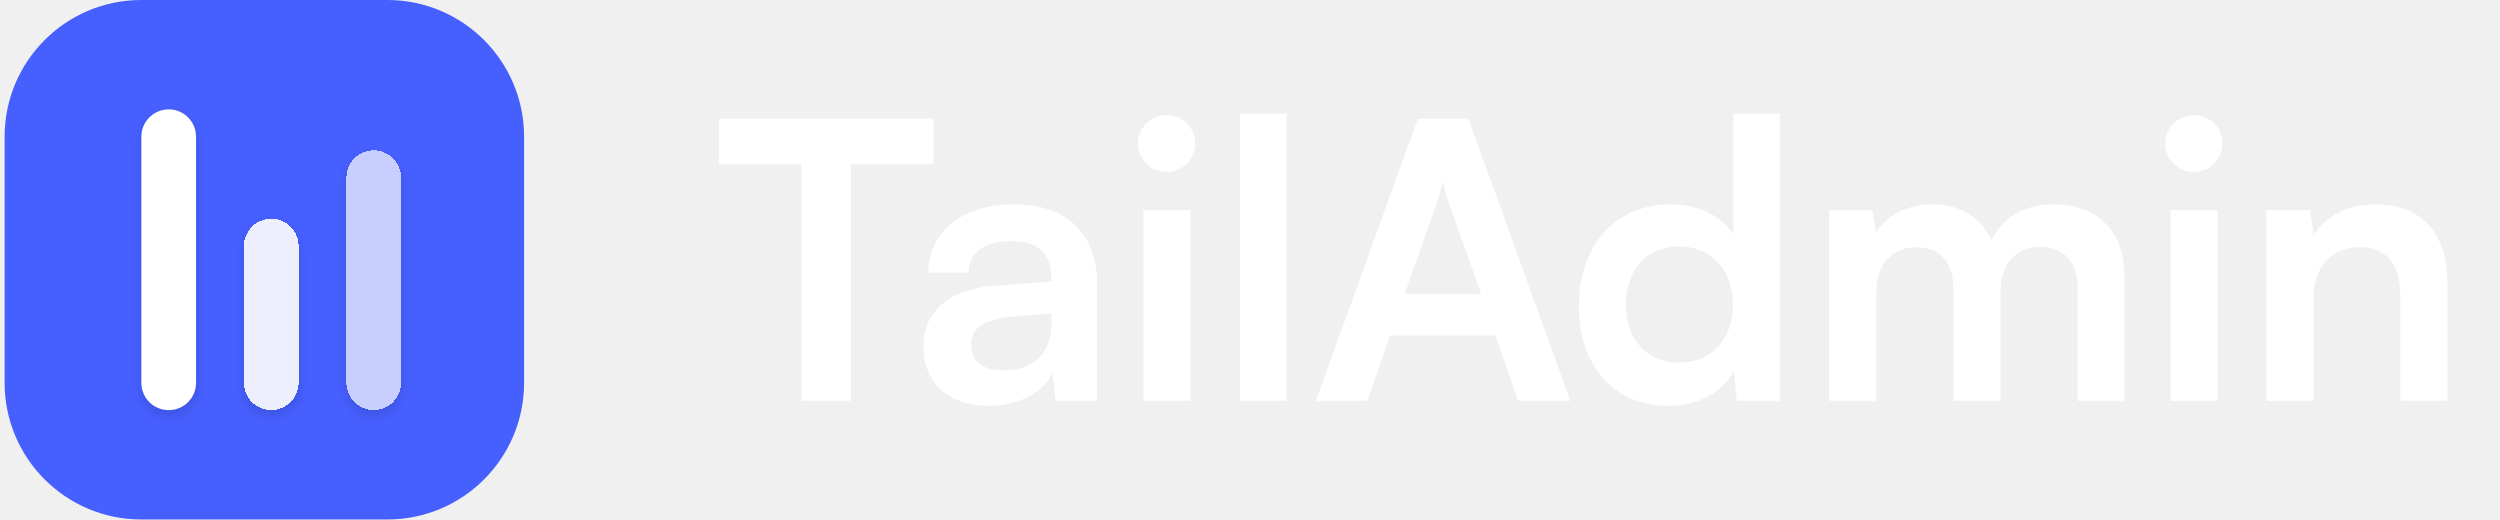
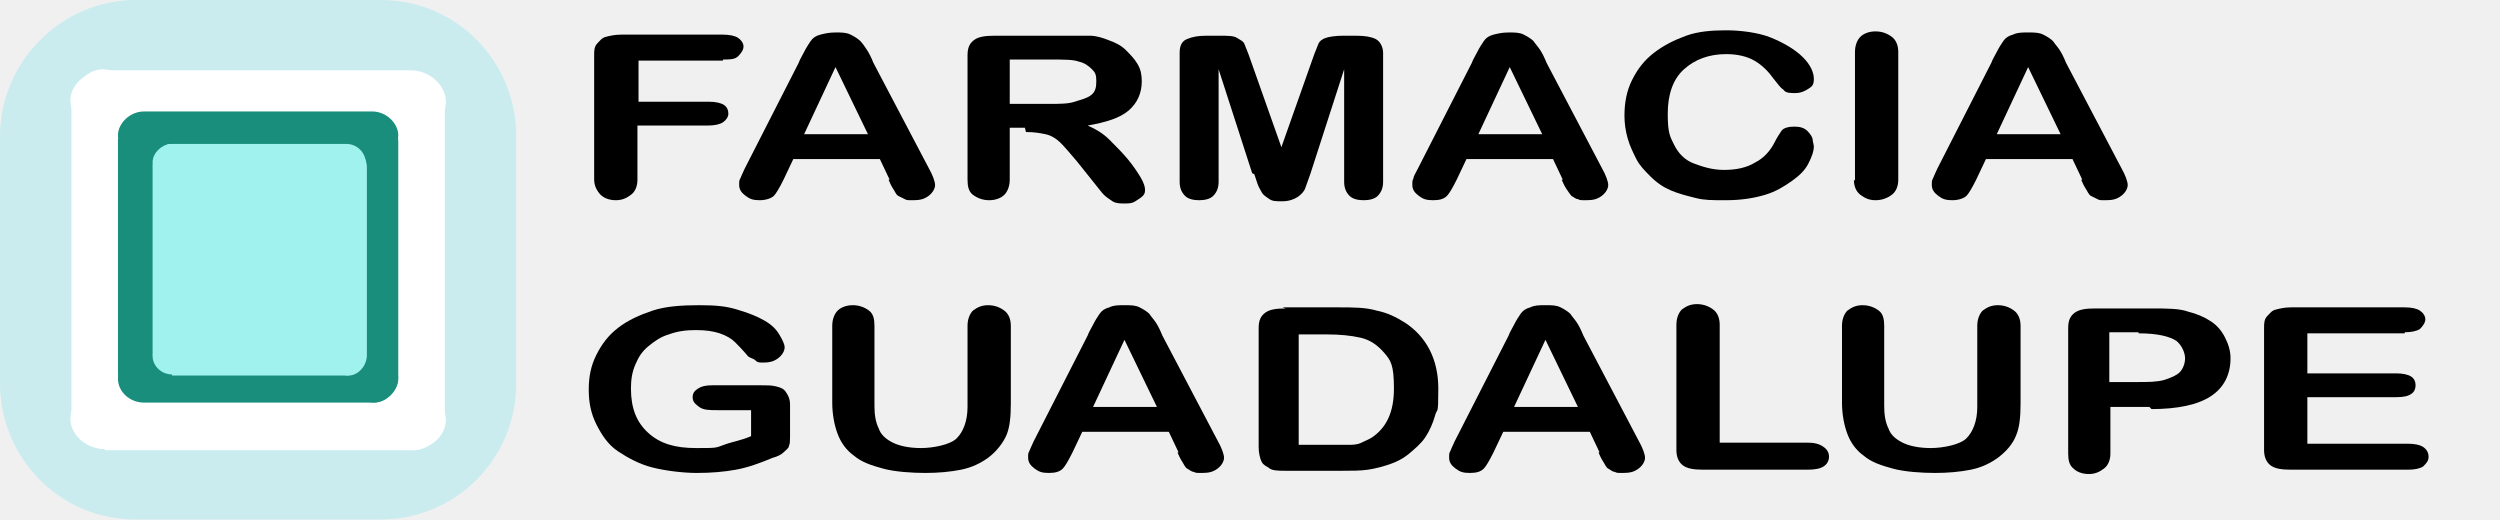
- <svg xmlns="http://www.w3.org/2000/svg" width="231" height="48" viewBox="0 0 231 48" fill="none">
-   <path d="M0.426 12.632C0.426 5.655 6.081 0 13.057 0H35.794C42.77 0 48.426 5.655 48.426 12.632V35.368C48.426 42.345 42.77 48 35.794 48H13.057C6.081 48 0.426 42.345 0.426 35.368V12.632Z" fill="#465FFF" />
-   <g filter="url(#filter0_d_3903_56743)">
-     <path d="M13.062 12.632C13.062 11.237 14.193 10.106 15.588 10.106C16.983 10.106 18.114 11.237 18.114 12.632V35.369C18.114 36.764 16.983 37.895 15.588 37.895C14.193 37.895 13.062 36.764 13.062 35.369V12.632Z" fill="white" />
+ <svg xmlns="http://www.w3.org/2000/svg" id="Capa_1" version="1.1" viewBox="0 0 231 48">
+   <defs>
+     <style>
+       .st0 {
+         fill: #caecef;
+       }
+ 
+       .st1 {
+         fill: #fff;
+       }
+ 
+       .st2 {
+         fill: #a0f2ee;
+       }
+ 
+       .st3 {
+         fill: #198e7d;
+       }
+     </style>
+   </defs>
+   <path class="st0" d="M0,12.6C0,5.7,5.7,0,12.5,0h22.7c7,0,12.5,5.7,12.5,12.6v22.8c0,7.1-5.7,12.6-12.5,12.6H12.5c-7,0-12.5-5.7-12.5-12.6,0,0,0-22.8,0-22.8Z" />
+   <path class="st1" d="M6.7,9.6c0-1.7,1.3-3.2,2.8-3.2h0c1.5,0,2.8,1.5,2.8,3.2v28.4c0,1.7-1.4,3.2-2.9,3.2h0c-1.5,0-2.8-1.5-2.8-3.2,0,0,0-28.4,0-28.4Z" />
+   <path class="st1" d="M35.5,10c0-1.7,1.3-3.2,2.8-3.2h0c1.5,0,2.8,1.5,2.8,3.2v28.4c0,1.7-1.4,3.2-2.9,3.2h0c-1.5,0-2.8-1.5-2.8-3.2,0,0,0-28.4,0-28.4Z" />
+   <path class="st1" d="M9.7,12.1c-1.7,0-3.2-1.3-3.2-2.8h0c0-1.5,1.5-2.8,3.2-2.8h28.3c1.7,0,3.2,1.4,3.2,2.9h0c0,1.5-1.5,2.8-3.2,2.8,0,0-28.3,0-28.3,0Z" />
+   <path class="st1" d="M9.7,41.5c-1.7,0-3.2-1.3-3.2-2.8h0c0-1.5,1.5-2.8,3.2-2.8h28.3c1.7,0,3.2,1.4,3.2,2.9h0c0,1.5-1.5,2.8-3.2,2.8,0,0-28.3,0-28.3,0Z" />
+   <path class="st3" d="M11,12.8c0-1.3,1-2.4,2.1-2.4h0c1.1,0,2.1,1.1,2.1,2.4v21.7c0,1.3-1.1,2.4-2.2,2.4h0c-1.1,0-2.1-1.1-2.1-2.4,0,0,0-21.7,0-21.7Z" />
+   <path class="st3" d="M32.6,13.1c0-1.3,1-2.4,2.1-2.4h0c1.1,0,2.1,1.1,2.1,2.4v21.7c0,1.3-1.1,2.4-2.2,2.4h0c-1.1,0-2.1-1.1-2.1-2.4,0,0,0-21.7,0-21.7Z" />
+   <path class="st3" d="M13.3,14.7c-1.3,0-2.4-1-2.4-2.2h0c0-1.1,1.1-2.2,2.4-2.2h21.1c1.3,0,2.4,1.1,2.4,2.2h0c0,1.1-1.1,2.2-2.4,2.2,0,0-21.1,0-21.1,0Z" />
+   <path class="st3" d="M13.3,37.2c-1.3,0-2.4-1-2.4-2.2h0c0-1.1,1.1-2.2,2.4-2.2h21.1c1.3,0,2.4,1.1,2.4,2.2h0c0,1.1-1.1,2.2-2.4,2.2H13.3Z" />
+   <path class="st2" d="M14.2,15.2c0-1,.8-1.9,1.6-1.9h0c.9,0,1.6.9,1.6,1.9v17.3c0,1-.8,1.9-1.7,1.9h0c-.9,0-1.6-.9-1.6-1.9V15.2Z" />
+   <path class="st2" d="M30.7,15.5c0-1,.8-1.9,1.6-1.9h0c.9,0,1.6.9,1.6,1.9v17.3c0,1-.8,1.9-1.7,1.9h0c-.9,0-1.6-.9-1.6-1.9,0,0,0-17.3,0-17.3Z" />
+   <path class="st2" d="M15.9,16.7c-1,0-1.8-.8-1.8-1.7h0c0-.9.9-1.7,1.8-1.7h16.1c1,0,1.8.8,1.8,1.8h0c0,.9-.9,1.7-1.8,1.7,0,0-16.1,0-16.1,0Z" />
+   <path class="st2" d="M15.9,34.6c-1,0-1.8-.8-1.8-1.7h0c0-.9.9-1.7,1.8-1.7h16.1c1,0,1.8.8,1.8,1.8h0c0,.9-.9,1.7-1.8,1.7,0,0-16.1,0-16.1,0Z" />
+   <rect class="st2" x="16.2" y="15.5" width="15.2" height="16.2" />
+   <g>
+     <path d="M66.8,5.6h-7.8v3.8h6.5c.6,0,1.1.1,1.4.3s.4.5.4.8-.2.6-.5.8-.8.3-1.4.3h-6.5v5c0,.6-.2,1.1-.6,1.4s-.8.5-1.4.5-1.1-.2-1.4-.5-.6-.8-.6-1.4V5.1c0-.4,0-.8.3-1.1s.4-.5.8-.6.8-.2,1.4-.2h9.4c.6,0,1.1.1,1.4.3s.5.5.5.8-.2.6-.5.9-.8.3-1.4.3Z" />
+     <path d="M82.2,16.6l-.9-1.9h-8l-.9,1.9c-.4.8-.7,1.3-.9,1.5s-.7.4-1.3.4-.9-.1-1.3-.4-.6-.6-.6-1,0-.4.1-.6.2-.5.4-.9l5-9.8c.1-.3.3-.6.5-1s.4-.7.6-1,.5-.5.9-.6.8-.2,1.4-.2,1,0,1.4.2.7.4.9.6.4.5.6.8.4.7.6,1.2l5.1,9.7c.4.7.6,1.3.6,1.6s-.2.7-.6,1-.8.4-1.4.4-.6,0-.8-.1-.4-.2-.6-.3-.3-.4-.5-.7-.3-.6-.4-.8ZM74.3,12.4h5.9l-3-6.2-2.9,6.2Z" />
+     <path d="M94.7,11.8h-1.4v4.8c0,.6-.2,1.1-.5,1.4s-.8.5-1.4.5-1.1-.2-1.5-.5-.5-.8-.5-1.4V5.1c0-.7.2-1.1.6-1.4s1-.4,1.9-.4h6.5c.9,0,1.7,0,2.3,0s1.2.2,1.7.4c.6.2,1.2.5,1.6.9s.8.8,1.1,1.3.4,1,.4,1.6c0,1.1-.4,2-1.2,2.7s-2.1,1.1-3.8,1.4c.7.3,1.4.7,2,1.3s1.2,1.2,1.7,1.8.9,1.2,1.2,1.7.4.9.4,1.1,0,.4-.2.6-.4.3-.7.5-.6.2-1,.2-.8,0-1.1-.2-.6-.4-.8-.6-.5-.6-.9-1.1l-1.6-2c-.6-.7-1.1-1.3-1.5-1.7s-.9-.7-1.4-.8-1-.2-1.8-.2ZM97,5.5h-3.7v4.1h3.6c1,0,1.8,0,2.4-.2s1.1-.3,1.5-.6.5-.7.5-1.3-.1-.8-.4-1.1-.7-.6-1.2-.7c-.5-.2-1.4-.2-2.7-.2Z" />
+     <path d="M115.7,16l-3.1-9.6v10.4c0,.6-.2,1-.5,1.3s-.8.4-1.3.4-1-.1-1.3-.4-.5-.7-.5-1.3V4.9c0-.7.2-1.1.7-1.3s1-.3,1.8-.3h1.2c.7,0,1.3,0,1.6.2s.6.3.7.6.3.7.5,1.3l2.9,8.2,2.9-8.2c.2-.6.4-1,.5-1.3s.4-.5.7-.6.9-.2,1.6-.2h1.2c.8,0,1.4.1,1.8.3s.7.7.7,1.3v11.9c0,.6-.2,1-.5,1.3s-.8.4-1.3.4-1-.1-1.3-.4-.5-.7-.5-1.3V6.4l-3.1,9.6c-.2.6-.4,1.1-.5,1.4s-.4.6-.7.8-.8.4-1.4.4-.9,0-1.2-.2-.6-.4-.7-.6-.3-.5-.4-.8-.2-.6-.3-.9Z" />
+     <path d="M144.4,16.6l-.9-1.9h-8l-.9,1.9c-.4.8-.7,1.3-.9,1.5-.3.3-.7.4-1.3.4s-.9-.1-1.3-.4c-.4-.3-.6-.6-.6-1s0-.4.1-.6c0-.2.2-.5.4-.9l5-9.8c.1-.3.3-.6.5-1,.2-.4.4-.7.6-1,.2-.3.5-.5.9-.6s.8-.2,1.4-.2,1,0,1.4.2.7.4.9.6c.2.3.4.5.6.8s.4.7.6,1.2l5.1,9.7c.4.7.6,1.3.6,1.6s-.2.7-.6,1-.8.4-1.4.4-.6,0-.8-.1c-.2,0-.4-.2-.6-.3-.1-.1-.3-.4-.5-.7-.2-.3-.3-.6-.4-.8ZM136.6,12.4h5.9l-3-6.2-2.9,6.2Z" />
+     <path d="M167.6,13.5c0,.5-.2,1-.5,1.6-.3.6-.8,1.1-1.5,1.6s-1.5,1-2.5,1.3-2.2.5-3.6.5-2,0-2.8-.2-1.6-.4-2.3-.7c-.7-.3-1.3-.7-1.9-1.3-.5-.5-1-1-1.3-1.6s-.6-1.2-.8-1.9c-.2-.7-.3-1.4-.3-2.1,0-1.2.2-2.3.7-3.3.5-1,1.1-1.8,2-2.5s1.9-1.2,3-1.6,2.4-.5,3.7-.5,3,.2,4.2.7,2.2,1.1,2.9,1.8,1,1.4,1,2-.2.7-.5.9-.7.4-1.2.4-.9,0-1.1-.3c-.3-.2-.5-.5-.9-1-.5-.7-1.1-1.3-1.8-1.7-.7-.4-1.6-.6-2.6-.6-1.6,0-2.9.5-3.9,1.4-1,.9-1.5,2.3-1.5,4.1s.2,2.1.6,2.9,1,1.4,1.8,1.7,1.7.6,2.8.6,2.1-.2,2.9-.7c.8-.4,1.4-1.1,1.8-1.9.2-.4.4-.7.6-1s.7-.4,1.2-.4.9.1,1.2.4.5.6.5.9Z" />
+     <path d="M171.4,16.7V4.8c0-.6.2-1.1.5-1.4s.8-.5,1.4-.5,1.1.2,1.5.5c.4.3.6.8.6,1.4v11.8c0,.6-.2,1.1-.6,1.4-.4.3-.9.5-1.5.5s-1-.2-1.4-.5c-.4-.3-.6-.8-.6-1.4Z" />
+     <path d="M192.4,16.6l-.9-1.9h-8l-.9,1.9c-.4.8-.7,1.3-.9,1.5s-.7.4-1.3.4-.9-.1-1.3-.4-.6-.6-.6-1,0-.4.1-.6.2-.5.4-.9l5-9.8c.1-.3.3-.6.5-1,.2-.4.4-.7.6-1,.2-.3.5-.5.9-.6.4-.2.8-.2,1.4-.2s1,0,1.4.2c.4.2.7.4.9.6.2.3.4.5.6.8.2.3.4.7.6,1.2l5.1,9.7c.4.7.6,1.3.6,1.6s-.2.7-.6,1c-.4.3-.8.4-1.4.4s-.6,0-.8-.1-.4-.2-.6-.3-.3-.4-.5-.7c-.2-.3-.3-.6-.4-.8ZM184.5,12.4h5.9l-3-6.2-2.9,6.2Z" />
+     <path d="M73,37.4v2.9c0,.4,0,.7-.1.9,0,.2-.3.4-.5.6s-.6.4-1,.5c-1.2.5-2.3.9-3.4,1.1s-2.3.3-3.6.3-2.9-.2-4.1-.5-2.3-.9-3.2-1.5-1.5-1.5-2-2.5-.7-2-.7-3.2.2-2.2.7-3.2,1.1-1.8,2-2.5,2-1.2,3.2-1.6,2.7-.5,4.3-.5,2.5.1,3.5.4c1,.3,1.8.6,2.5,1s1.1.8,1.4,1.3c.3.5.5.9.5,1.2s-.2.7-.6,1c-.4.3-.8.4-1.3.4s-.6,0-.8-.2-.5-.2-.7-.4c-.5-.6-.9-1-1.2-1.3-.3-.3-.8-.6-1.4-.8s-1.3-.3-2.2-.3-1.7.1-2.5.4c-.7.2-1.3.6-1.9,1.1s-.9,1-1.2,1.7c-.3.7-.4,1.4-.4,2.2,0,1.8.5,3.1,1.6,4.1s2.5,1.4,4.4,1.4,1.8,0,2.6-.3,1.6-.4,2.5-.8v-2.4h-3.1c-.7,0-1.3,0-1.7-.3s-.6-.5-.6-.9.2-.6.5-.8.7-.3,1.3-.3h4.5c.6,0,1,0,1.4.1s.7.2.9.5.4.6.4,1.2Z" />
+     <path d="M76.9,37.3v-7.2c0-.6.2-1.1.5-1.4s.8-.5,1.4-.5,1.1.2,1.5.5.5.8.5,1.4v7.4c0,.8.1,1.5.4,2.1.2.6.7,1,1.3,1.3.6.3,1.5.5,2.6.5s2.7-.3,3.3-.9c.6-.6,1-1.6,1-2.9v-7.5c0-.6.2-1.1.5-1.4.4-.3.8-.5,1.4-.5s1.1.2,1.5.5c.4.3.6.8.6,1.4v7.2c0,1.2-.1,2.2-.4,2.9s-.9,1.5-1.7,2.1c-.7.5-1.5.9-2.5,1.1s-2.1.3-3.3.3-2.8-.1-3.9-.4c-1.1-.3-2-.6-2.7-1.2-.7-.5-1.2-1.2-1.5-2-.3-.8-.5-1.8-.5-2.9Z" />
+     <path d="M108.9,41.8l-.9-1.9h-8l-.9,1.9c-.4.8-.7,1.3-.9,1.5-.3.3-.7.4-1.3.4s-.9-.1-1.3-.4-.6-.6-.6-1,0-.4.1-.6.2-.5.4-.9l5-9.8c.1-.3.3-.6.5-1,.2-.4.4-.7.6-1,.2-.3.5-.5.9-.6.4-.2.8-.2,1.4-.2s1,0,1.4.2c.4.2.7.4.9.6.2.3.4.5.6.8.2.3.4.7.6,1.2l5.1,9.7c.4.7.6,1.3.6,1.6s-.2.7-.6,1c-.4.3-.8.4-1.4.4s-.6,0-.8-.1c-.2,0-.4-.2-.6-.3-.2-.1-.3-.4-.5-.7-.2-.3-.3-.6-.4-.8ZM101,37.6h5.9l-3-6.2-2.9,6.2Z" />
+     <path d="M118.5,28.4h5.2c1.3,0,2.5,0,3.5.3,1,.2,1.8.6,2.6,1.1,2,1.3,3.1,3.4,3.1,6.1s-.1,1.7-.3,2.5c-.2.7-.5,1.4-.9,2-.4.6-1,1.1-1.6,1.6-.5.4-1.1.7-1.7.9s-1.3.4-2,.5-1.5.1-2.4.1h-5.2c-.7,0-1.3,0-1.6-.3-.4-.2-.6-.4-.7-.7-.1-.3-.2-.7-.2-1.2v-11c0-.7.2-1.1.6-1.4.4-.3,1-.4,1.9-.4ZM120,30.9v10.2h3c.7,0,1.2,0,1.6,0s.8,0,1.2-.2.7-.3,1-.5c1.3-.9,2-2.3,2-4.5s-.3-2.6-.9-3.3-1.3-1.2-2.2-1.4c-.9-.2-1.9-.3-3.1-.3h-2.6Z" />
+     <path d="M147.8,41.8l-.9-1.9h-8l-.9,1.9c-.4.8-.7,1.3-.9,1.5-.3.3-.7.4-1.3.4s-.9-.1-1.3-.4-.6-.6-.6-1,0-.4.1-.6.2-.5.4-.9l5-9.8c.1-.3.3-.6.5-1,.2-.4.4-.7.6-1,.2-.3.5-.5.9-.6.4-.2.8-.2,1.4-.2s1,0,1.4.2c.4.2.7.4.9.6.2.3.4.5.6.8.2.3.4.7.6,1.2l5.1,9.7c.4.7.6,1.3.6,1.6s-.2.7-.6,1c-.4.3-.8.4-1.4.4s-.6,0-.8-.1c-.2,0-.4-.2-.6-.3-.2-.1-.3-.4-.5-.7-.2-.3-.3-.6-.4-.8ZM139.9,37.6h5.9l-3-6.2-2.9,6.2Z" />
+     <path d="M158.9,30v10.9h8.1c.6,0,1.1.1,1.5.4.3.2.5.5.5.9s-.2.7-.5.9c-.3.2-.8.3-1.5.3h-9.6c-.9,0-1.5-.1-1.9-.4-.4-.3-.6-.8-.6-1.4v-11.6c0-.6.2-1.1.5-1.4.4-.3.8-.5,1.4-.5s1.1.2,1.5.5c.4.3.6.8.6,1.4Z" />
+     <path d="M170.2,37.3v-7.2c0-.6.2-1.1.5-1.4.4-.3.8-.5,1.4-.5s1.1.2,1.5.5c.4.3.5.8.5,1.4v7.4c0,.8.1,1.5.4,2.1.2.6.7,1,1.3,1.3.6.3,1.5.5,2.6.5s2.7-.3,3.3-.9c.6-.6,1-1.6,1-2.9v-7.5c0-.6.2-1.1.5-1.4.4-.3.8-.5,1.4-.5s1.1.2,1.5.5c.4.3.6.8.6,1.4v7.2c0,1.2-.1,2.2-.4,2.9-.3.8-.9,1.5-1.7,2.1-.7.5-1.5.9-2.5,1.1s-2.1.3-3.3.3-2.8-.1-3.9-.4c-1.1-.3-2-.6-2.7-1.2-.7-.5-1.2-1.2-1.5-2-.3-.8-.5-1.8-.5-2.9Z" />
+     <path d="M198.6,37.6h-3.6v4.3c0,.6-.2,1.1-.6,1.4s-.8.5-1.4.5-1.1-.2-1.4-.5c-.4-.3-.5-.8-.5-1.4v-11.6c0-.7.2-1.1.6-1.4s1-.4,1.9-.4h5.1c1.5,0,2.7,0,3.5.3.8.2,1.5.5,2.1.9.6.4,1,.9,1.3,1.5s.5,1.2.5,1.9c0,1.5-.6,2.7-1.8,3.5-1.2.8-3.1,1.2-5.5,1.2ZM197.6,30.7h-2.7v4.6h2.7c.9,0,1.7,0,2.4-.2.6-.2,1.1-.4,1.4-.7s.5-.8.5-1.3-.3-1.2-.8-1.6c-.6-.4-1.7-.7-3.5-.7Z" />
+     <path d="M222.2,30.8h-9v3.7h8.2c.6,0,1.1.1,1.4.3.3.2.4.5.4.8s-.1.6-.4.8c-.3.2-.7.3-1.4.3h-8.2v4.3h9.3c.6,0,1.1.1,1.4.3.3.2.5.5.5.9s-.2.6-.5.9c-.3.2-.8.3-1.4.3h-10.8c-.9,0-1.5-.1-1.9-.4-.4-.3-.6-.8-.6-1.4v-11.3c0-.4,0-.8.3-1.1s.4-.5.8-.6c.4-.1.8-.2,1.4-.2h10.5c.6,0,1.1.1,1.4.3.3.2.5.5.5.8s-.2.6-.5.9c-.3.2-.8.3-1.4.3Z" />
  </g>
-   <g filter="url(#filter1_d_3903_56743)">
-     <path d="M22.539 22.735C22.539 21.34 23.67 20.209 25.065 20.209C26.461 20.209 27.592 21.34 27.592 22.735V35.367C27.592 36.762 26.461 37.893 25.065 37.893C23.67 37.893 22.539 36.762 22.539 35.367V22.735Z" fill="white" fill-opacity="0.9" shape-rendering="crispEdges" />
-   </g>
-   <g filter="url(#filter2_d_3903_56743)">
-     <path d="M32.008 16.419C32.008 15.024 33.139 13.893 34.534 13.893C35.929 13.893 37.06 15.024 37.06 16.419V35.366C37.06 36.761 35.929 37.893 34.534 37.893C33.139 37.893 32.008 36.761 32.008 35.366V16.419Z" fill="white" fill-opacity="0.7" shape-rendering="crispEdges" />
-   </g>
-   <path d="M66.426 15.172H74.058V37.036H78.624V15.172H86.257V10.964H66.426V15.172Z" fill="white" />
-   <path d="M91.352 37.5C94.098 37.5 96.488 36.252 97.237 34.433L97.558 37.036H101.375V26.336C101.375 21.45 98.45 18.882 93.706 18.882C88.927 18.882 85.788 21.378 85.788 25.195H89.497C89.497 23.34 90.924 22.27 93.492 22.27C95.704 22.27 97.13 23.233 97.13 25.623V26.015L91.851 26.407C87.678 26.729 85.324 28.762 85.324 32.007C85.324 35.324 87.607 37.5 91.352 37.5ZM92.779 34.219C90.817 34.219 89.747 33.434 89.747 31.829C89.747 30.402 90.781 29.511 93.492 29.261L97.166 28.976V29.903C97.166 32.614 95.454 34.219 92.779 34.219Z" fill="white" />
-   <path d="M107.825 15.886C109.252 15.886 110.429 14.709 110.429 13.246C110.429 11.784 109.252 10.643 107.825 10.643C106.327 10.643 105.15 11.784 105.15 13.246C105.15 14.709 106.327 15.886 107.825 15.886ZM105.649 37.036H110.001V19.417H105.649V37.036Z" fill="white" />
-   <path d="M118.883 37.036V10.5H114.568V37.036H118.883Z" fill="white" />
-   <path d="M126.337 37.036L128.441 31.009H138.179L140.283 37.036H145.098L135.682 10.964H131.009L121.593 37.036H126.337ZM132.757 18.739C133.007 18.026 133.221 17.241 133.328 16.742C133.399 17.277 133.649 18.061 133.863 18.739L136.859 27.157H129.797L132.757 18.739Z" fill="white" />
-   <path d="M154.165 37.5C156.84 37.5 159.122 36.323 160.192 34.29L160.478 37.036H164.472V10.5H160.157V21.664C159.051 19.916 156.875 18.882 154.414 18.882C149.1 18.882 145.89 22.805 145.89 28.298C145.89 33.755 149.064 37.5 154.165 37.5ZM155.128 33.505C152.096 33.505 150.241 31.294 150.241 28.155C150.241 25.017 152.096 22.77 155.128 22.77C158.159 22.77 160.121 24.981 160.121 28.155C160.121 31.33 158.159 33.505 155.128 33.505Z" fill="white" />
-   <path d="M173.359 37.036V27.049C173.359 24.196 175.035 22.841 177.104 22.841C179.172 22.841 180.492 24.16 180.492 26.622V37.036H184.843V27.049C184.843 24.16 186.448 22.805 188.553 22.805C190.621 22.805 191.977 24.125 191.977 26.657V37.036H196.292V25.516C196.292 21.45 193.938 18.882 189.658 18.882C186.983 18.882 184.915 20.201 184.023 22.235C183.096 20.201 181.241 18.882 178.566 18.882C176.034 18.882 174.25 20.023 173.359 21.485L173.002 19.417H169.007V37.036H173.359Z" fill="white" />
-   <path d="M202.74 15.886C204.167 15.886 205.344 14.709 205.344 13.246C205.344 11.784 204.167 10.643 202.74 10.643C201.242 10.643 200.065 11.784 200.065 13.246C200.065 14.709 201.242 15.886 202.74 15.886ZM200.564 37.036H204.916V19.417H200.564V37.036Z" fill="white" />
-   <path d="M213.763 37.036V27.549C213.763 24.695 215.403 22.841 218.078 22.841C220.325 22.841 221.788 24.267 221.788 27.228V37.036H226.139V26.194C226.139 21.628 223.856 18.882 219.434 18.882C217.044 18.882 214.904 19.916 213.798 21.7L213.442 19.417H209.411V37.036H213.763Z" fill="white" />
-   <defs>
-     <filter id="filter0_d_3903_56743" x="12.062" y="9.606" width="7.053" height="29.79" filterUnits="userSpaceOnUse" color-interpolation-filters="sRGB">
-       <feFlood flood-opacity="0" result="BackgroundImageFix" />
-       <feColorMatrix in="SourceAlpha" type="matrix" values="0 0 0 0 0 0 0 0 0 0 0 0 0 0 0 0 0 0 127 0" result="hardAlpha" />
-       <feOffset dy="0.5" />
-       <feGaussianBlur stdDeviation="0.5" />
-       <feComposite in2="hardAlpha" operator="out" />
-       <feColorMatrix type="matrix" values="0 0 0 0 0 0 0 0 0 0 0 0 0 0 0 0 0 0 0.12 0" />
-       <feBlend mode="normal" in2="BackgroundImageFix" result="effect1_dropShadow_3903_56743" />
-       <feBlend mode="normal" in="SourceGraphic" in2="effect1_dropShadow_3903_56743" result="shape" />
-     </filter>
-     <filter id="filter1_d_3903_56743" x="21.539" y="19.709" width="7.053" height="19.684" filterUnits="userSpaceOnUse" color-interpolation-filters="sRGB">
-       <feFlood flood-opacity="0" result="BackgroundImageFix" />
-       <feColorMatrix in="SourceAlpha" type="matrix" values="0 0 0 0 0 0 0 0 0 0 0 0 0 0 0 0 0 0 127 0" result="hardAlpha" />
-       <feOffset dy="0.5" />
-       <feGaussianBlur stdDeviation="0.5" />
-       <feComposite in2="hardAlpha" operator="out" />
-       <feColorMatrix type="matrix" values="0 0 0 0 0 0 0 0 0 0 0 0 0 0 0 0 0 0 0.12 0" />
-       <feBlend mode="normal" in2="BackgroundImageFix" result="effect1_dropShadow_3903_56743" />
-       <feBlend mode="normal" in="SourceGraphic" in2="effect1_dropShadow_3903_56743" result="shape" />
-     </filter>
-     <filter id="filter2_d_3903_56743" x="31.008" y="13.393" width="7.053" height="26" filterUnits="userSpaceOnUse" color-interpolation-filters="sRGB">
-       <feFlood flood-opacity="0" result="BackgroundImageFix" />
-       <feColorMatrix in="SourceAlpha" type="matrix" values="0 0 0 0 0 0 0 0 0 0 0 0 0 0 0 0 0 0 127 0" result="hardAlpha" />
-       <feOffset dy="0.5" />
-       <feGaussianBlur stdDeviation="0.5" />
-       <feComposite in2="hardAlpha" operator="out" />
-       <feColorMatrix type="matrix" values="0 0 0 0 0 0 0 0 0 0 0 0 0 0 0 0 0 0 0.12 0" />
-       <feBlend mode="normal" in2="BackgroundImageFix" result="effect1_dropShadow_3903_56743" />
-       <feBlend mode="normal" in="SourceGraphic" in2="effect1_dropShadow_3903_56743" result="shape" />
-     </filter>
-   </defs>
</svg>
